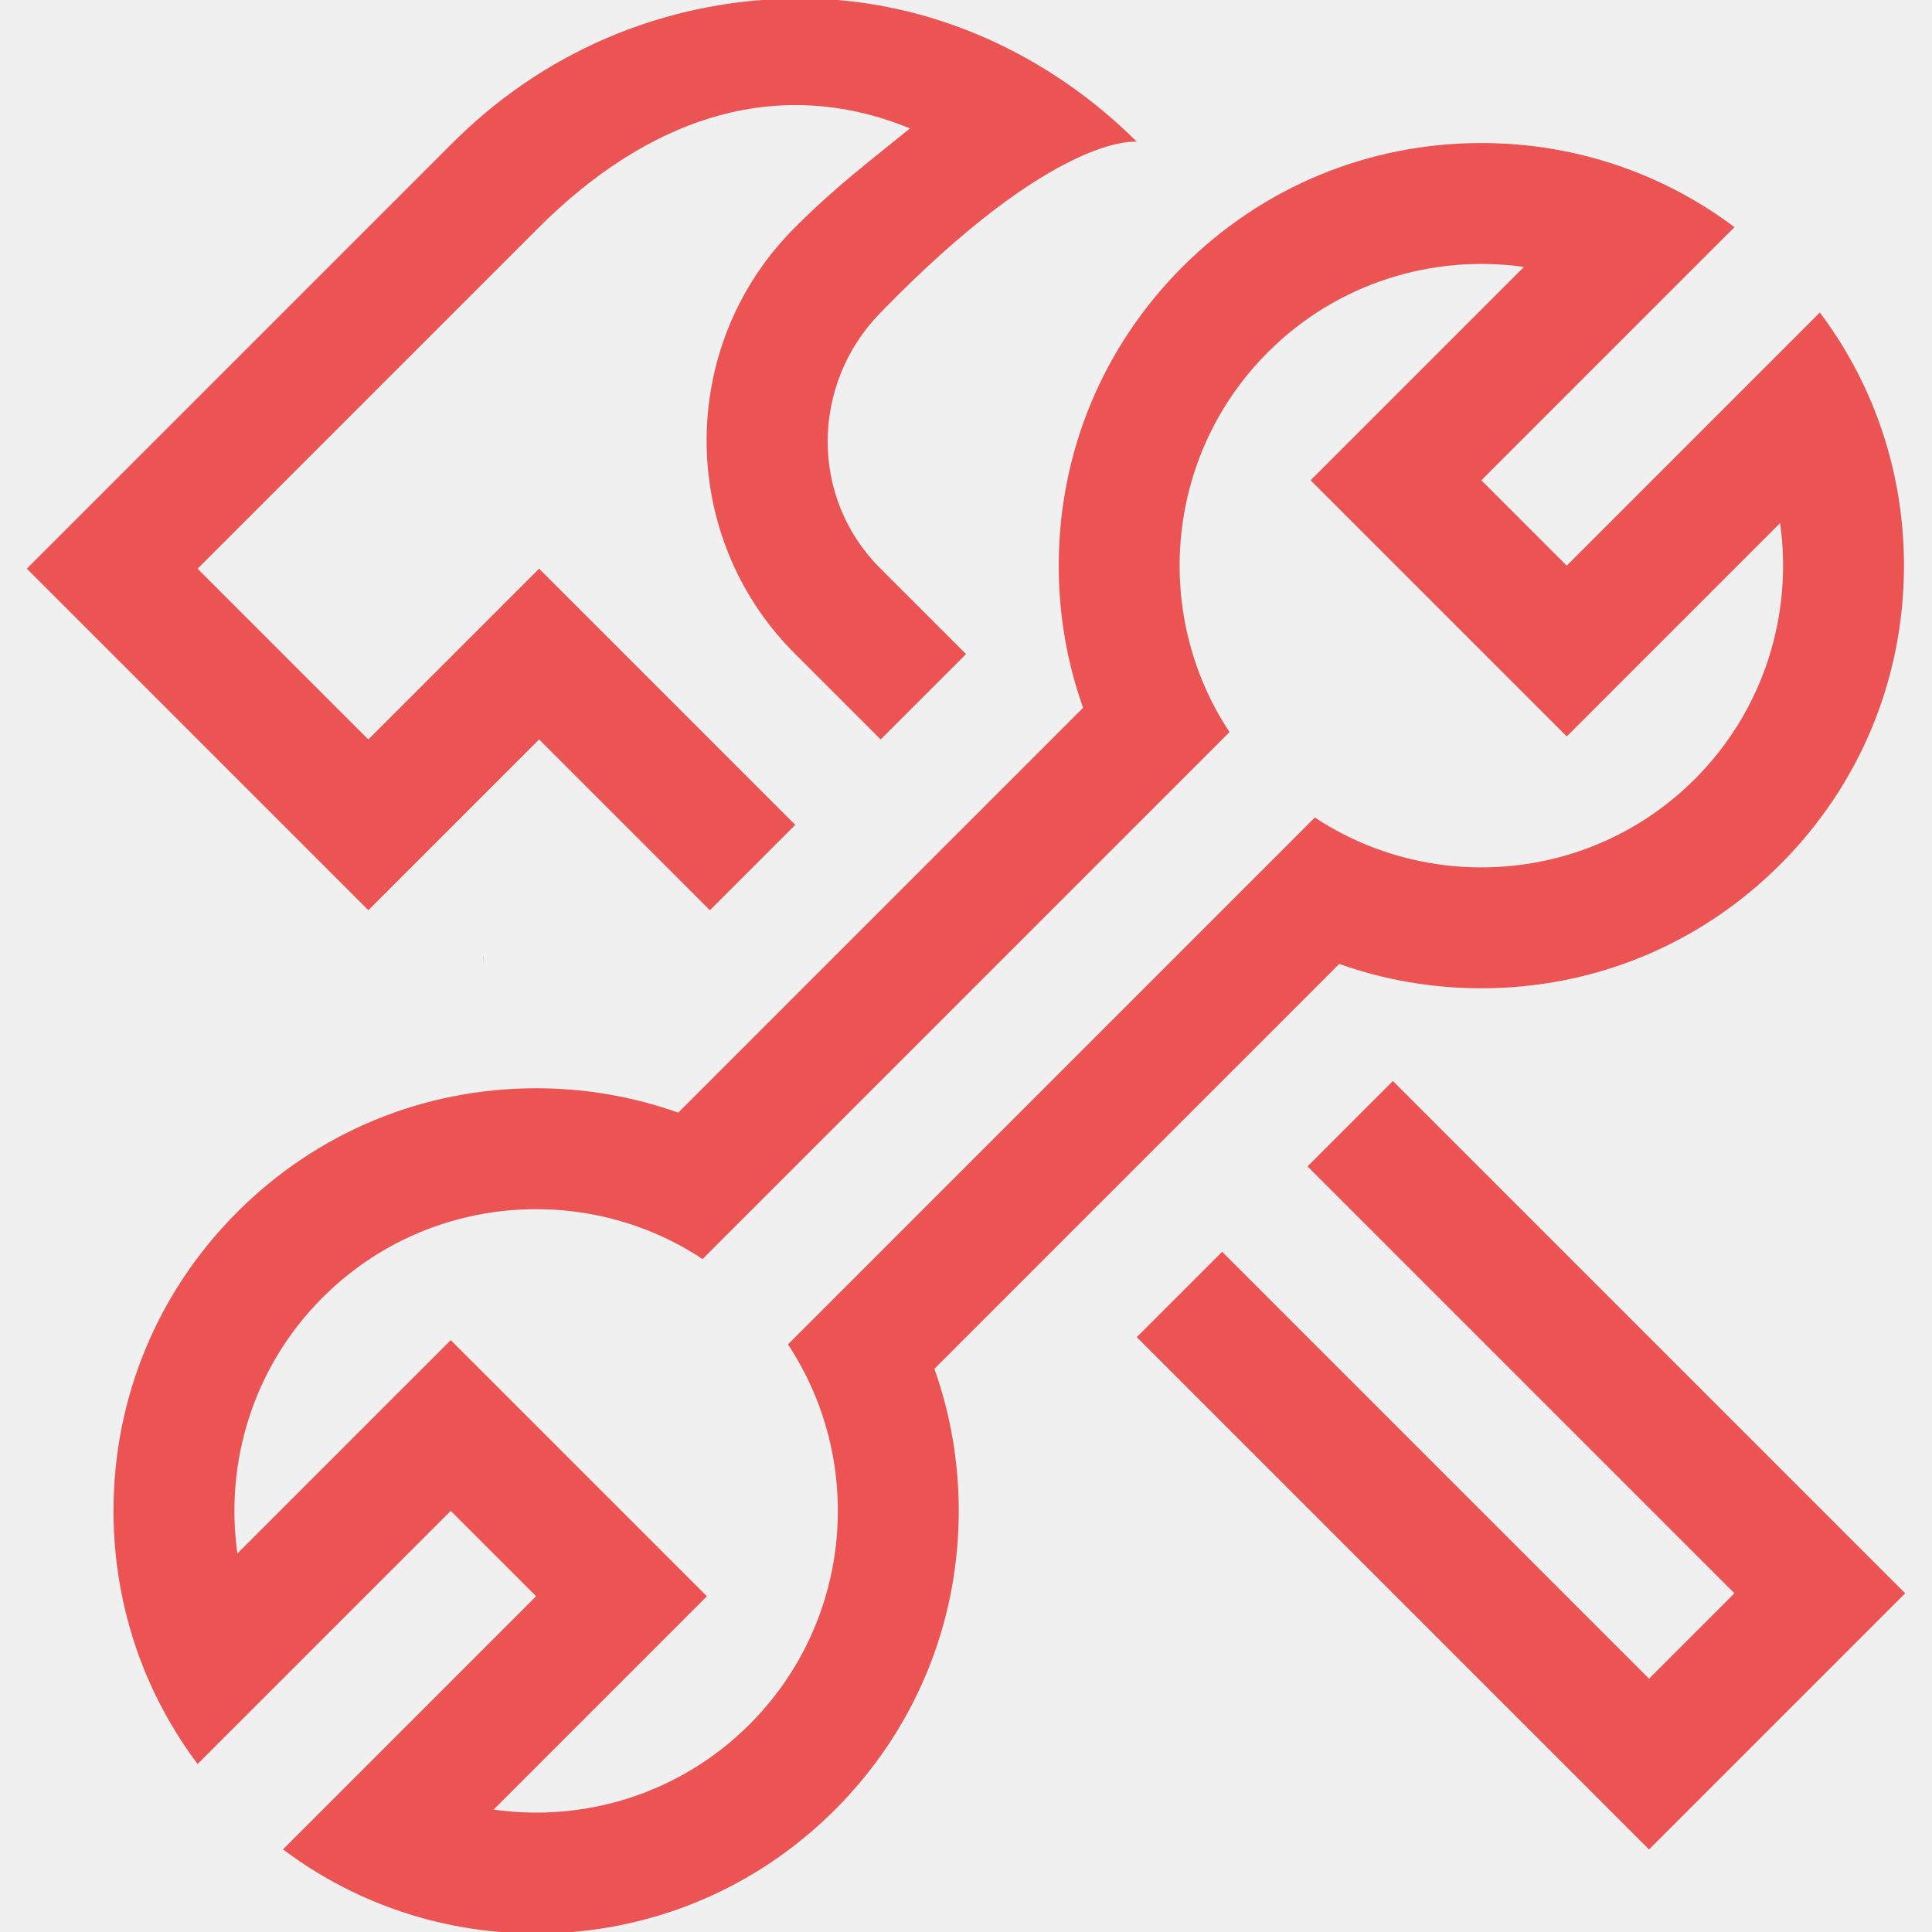
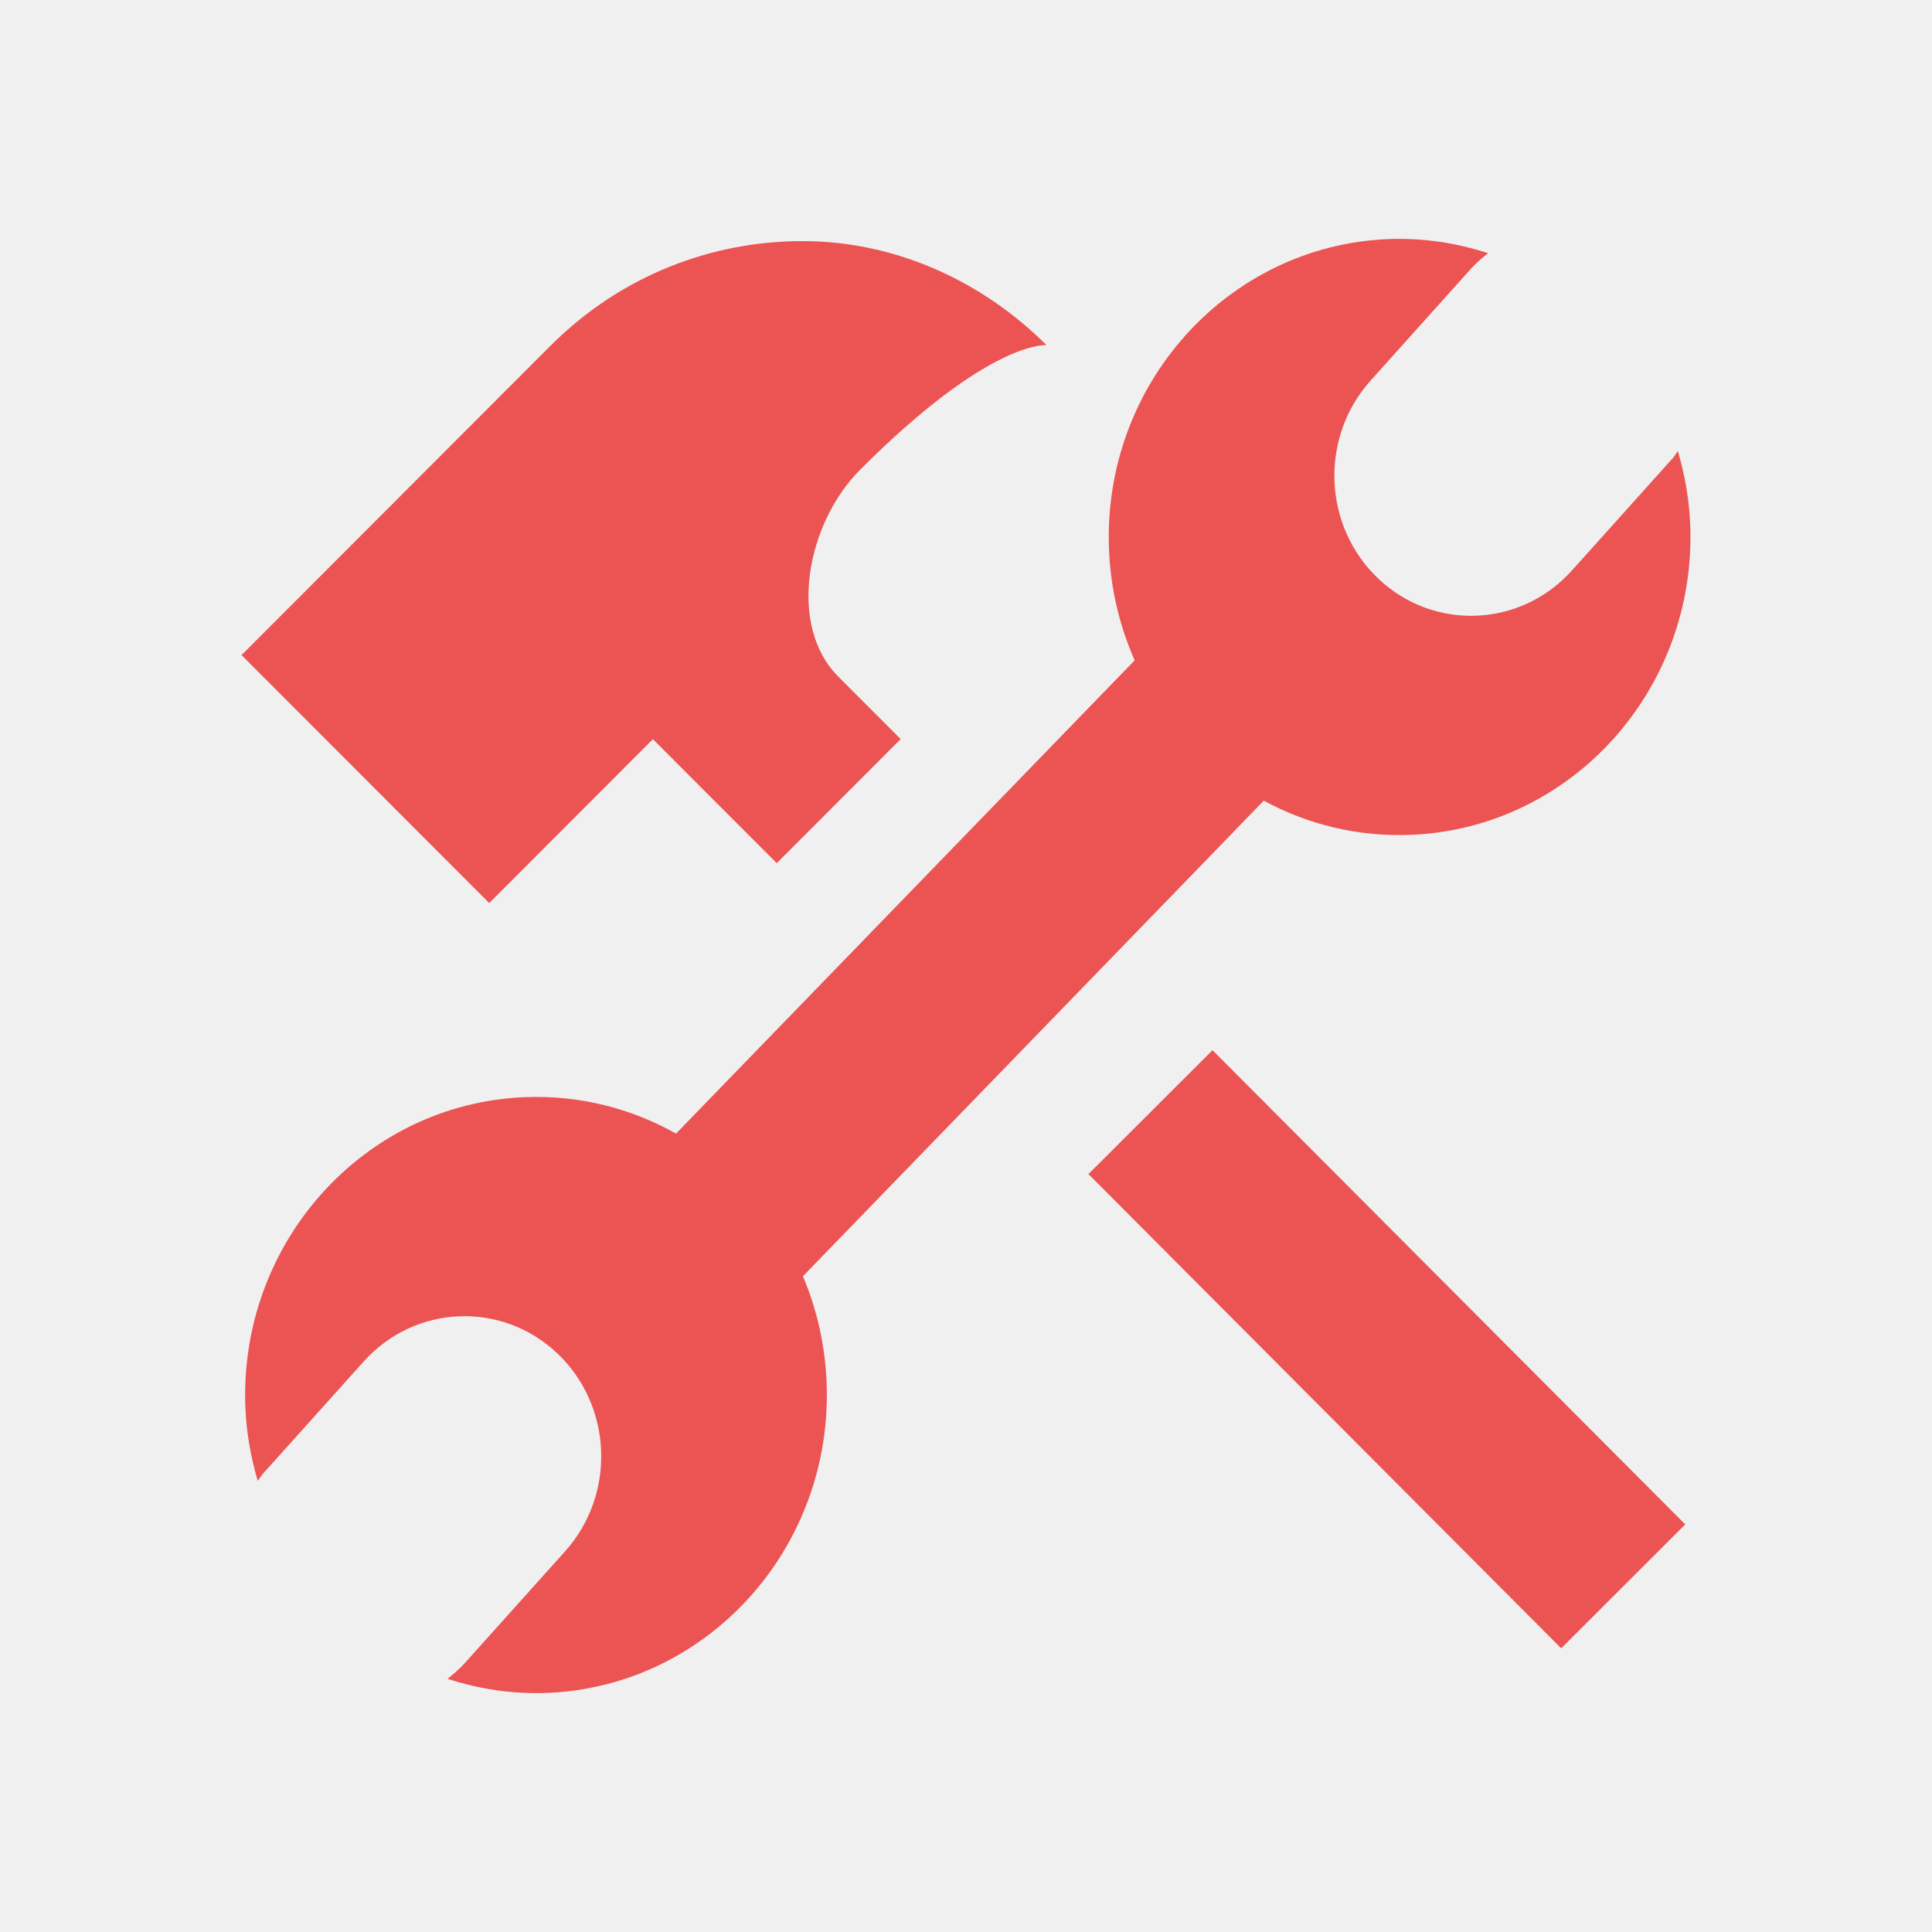
<svg xmlns="http://www.w3.org/2000/svg" version="1.1" id="图层_1" x="0px" y="0px" viewBox="0 0 1024 1024" style="enable-background:new 0 0 1024 1024;" xml:space="preserve">
  <style type="text/css">
- 	.st0{fill:#616B77;}
- 	.st1{fill:#EC5353;}
- 	.st2{fill:#FFFFFF;}
- 	.st3{fill:none;}
+ 	.st0{fill:#EC5353;}
+ 	.st1{fill:#FFFFFF;}
+ 	.st2{fill:#616B77;}
</style>
-   <path class="st3" d="M960,576v-64v-68.531v-64.951c23.633-4.816,45.386-14.86,64-28.864c38.837-29.22,64-75.685,64-127.919  c0-52.234-25.163-98.699-64-127.919v159.919H832V93.815c-38.837,29.22-64,75.685-64,127.919c0,52.234,25.163,98.699,64,127.919  c18.613,14.004,40.367,24.048,64,28.864v64.951V512v64v64v86.5v64v-17.049c-23.633,4.816-45.387,14.86-64,28.864  c-38.837,29.22-64,75.685-64,127.919c0,52.234,25.163,98.699,64,127.919V898.234h192v159.919c38.837-29.22,64-75.685,64-127.919  c0-52.234-25.163-98.699-64-127.919c-18.614-14.004-40.367-24.048-64-28.864V790.5v-64V640V576z" />
-   <path d="M256,511.5c0-1.503,0.03-3.001,0.055-4.5H256V511.5z" />
  <g>
    <g>
      <g>
-         <polygon class="st1" points="964.535,799.225 738.261,572.951 693.006,618.205 919.281,844.48 874.026,889.734 647.752,663.46      602.497,708.715 828.771,934.989 874.026,980.244 919.281,934.989 964.535,889.734 1009.79,844.48    " />
+         <polyline class="st0" points="598.817,600.404 576.898,622.293 785.695,831.743 827.454,873.634 849.373,851.744      871.291,829.854 893.209,807.965 851.45,766.075 642.653,556.624 620.735,578.514    " />
      </g>
-       <path class="st1" d="M421.503,437.182l-17.517-17.517l-10.043-10.043l-62.95-62.95l-45.255-45.255l-39.367,39.367l-47.562,47.562    l-3.58,3.58l-90.51-90.51l60.442-60.442l120.223-120.223c57.659-57.659,125.804-81.806,196.929-52.679    c-22.627,18.385-38.986,30.5-61.165,52.679c-25.377,25.377-40.394,57.25-45.06,90.315c-6.768,47.964,8.249,98.44,45.06,135.252    l44.274,44.274l1.334,1.334l45.255-45.255l-38.895-38.895l38.31,38.31l-45.023-45.023c-37.236-37.236-36.678-97.273,0-135.057    c93.692-96.52,136.118-90.863,136.118-90.863l0,0C557.268,29.889,493.914-0.801,424.332-0.801    c-68.079,0-132.161,25.953-180.981,73.155c-0.963,0.931-1.926,1.864-2.879,2.81c0.123-0.124,0.242-0.25,0.365-0.373    L59.465,256.163L14.21,301.418l45.255,45.255l90.51,90.51l45.255,45.255l42.465-42.465l2.79-2.79l42.467-42.467l2.788-2.788    l31.137,31.137l50.891,50.891l8.481,8.481L421.503,437.182z M285.385,119.338l3.182-3.182l0.039,0.039    C287.528,117.237,286.448,118.275,285.385,119.338z" />
-       <path class="st1" d="M495.239,725.485l0.864-0.864l61.165-61.165l45.255-45.255l45.255-45.255l62.051-62.051    c23.854,8.493,49.244,12.92,75.316,12.92c59.832,0,116.084-23.3,158.392-65.608s65.608-98.56,65.608-158.392    c0-26.072-4.427-51.462-12.92-75.316c-7.478-21.004-18.118-40.812-31.663-58.847l-45.928,45.928l-88.235,88.235l-45.255-45.255    l88.235-88.235l45.928-45.928c-18.036-13.545-37.843-24.185-58.847-31.663c-23.854-8.493-49.244-12.92-75.316-12.92    c-59.832,0-116.084,23.3-158.392,65.608c-42.308,42.308-65.608,98.559-65.608,158.392c0,26.071,4.427,51.461,12.92,75.316    l-62.051,62.051l-45.255,45.255l-45.255,45.255l-61.165,61.165l-0.864,0.864c-23.854-8.493-49.244-12.92-75.316-12.92    c-59.832,0-116.084,23.3-158.392,65.608c-42.308,42.308-65.608,98.56-65.608,158.392c0,26.071,4.428,51.462,12.92,75.316    c7.478,21.004,18.118,40.812,31.663,58.847l45.928-45.928l88.235-88.235l45.255,45.255l-88.235,88.235l-45.928,45.928    c18.036,13.545,37.843,24.185,58.847,31.663c23.854,8.493,49.244,12.92,75.316,12.92c59.833,0,116.084-23.3,158.392-65.608    c42.308-42.308,65.608-98.559,65.608-158.392C508.159,774.73,503.731,749.339,495.239,725.485z M405.593,634.112l61.165-61.165    l45.255-45.255l45.255-45.255l48.459-48.459l45.928-45.928c-13.305-20.117-21.586-42.601-24.845-65.665    c-6.801-48.124,8.262-98.772,45.198-135.707c36.935-36.935,87.583-51.998,135.707-45.198l-113.08,113.08l135.765,135.764    l113.08-113.08c6.801,48.124-8.262,98.772-45.198,135.707s-87.583,51.998-135.707,45.198    c-23.064-3.259-45.548-11.54-65.665-24.845l-45.928,45.928l-48.459,48.459l-45.255,45.255l-45.255,45.255l-61.165,61.165    l-33.2,33.2c13.305,20.117,21.585,42.6,24.845,65.665c6.801,48.124-8.262,98.772-45.198,135.707    c-36.935,36.935-87.583,51.998-135.707,45.197l113.08-113.08L238.904,710.291l-113.08,113.08    c-6.801-48.124,8.262-98.772,45.197-135.707c36.935-36.935,87.583-51.998,135.707-45.198c23.064,3.259,45.548,11.54,65.665,24.845    " />
+       <path class="st0" d="M456.2,412.93l21.178-21.203l-28.206-28.239l27.782,27.815l-32.65-32.688    c-27.003-27.034-16.972-81.065,11.64-109.711c68.977-69.058,98.711-65.97,98.711-65.97l0,0    c-32.818-32.857-78.761-55.139-129.221-55.139c-49.37,0-95.841,18.843-131.244,53.113c-0.699,0.676-1.396,1.353-2.088,2.04    c0.089-0.09,0.175-0.182,0.265-0.271L160.837,314.36l-32.818,32.857l32.818,32.857l65.636,65.713l32.818,32.857l30.795-30.831    l2.023-2.025l51.923-51.984l2.022-2.024l22.58,22.607l36.905,36.949l6.151,6.158l11.691-11.705 M326.979,212.71l0.028,0.028" />
+       <path class="st0" d="M895.849,278.03c-0.543-13.567-2.907-26.523-6.537-38.937c-1.022,1.287-1.777,2.785-2.931,3.989    l-53.257,59.307c-27.122,30.207-73.057,32.175-102.499,4.39c-29.441-27.785-31.323-74.827-4.202-105.034l53.214-59.305    c2.795-3.095,5.909-5.716,9.07-8.25c-16.787-5.454-34.626-8.244-53.223-7.447c-85.059,3.643-151.178,77.268-147.69,164.479    c0.838,20.956,5.635,40.782,13.607,58.768L358.308,600.84c-23.819-13.42-51.408-20.553-80.553-19.304    c-85.059,3.643-151.176,77.313-147.691,164.435c0.543,13.567,2.907,26.523,6.537,38.937c1.022-1.287,1.777-2.785,2.931-3.989    l53.257-59.307c27.122-30.208,73.057-32.175,102.499-4.39c29.441,27.785,31.323,74.827,4.202,105.034l-53.214,59.305    c-2.795,3.095-5.909,5.716-9.07,8.25c16.787,5.454,34.626,8.244,53.223,7.447c85.059-3.643,151.178-77.268,147.689-164.479    c-0.801-20.019-5.215-39.008-12.556-56.347l244.261-252.052c23.309,12.629,50.09,19.296,78.337,18.086    C833.216,438.822,899.334,365.152,895.849,278.03z" />
    </g>
  </g>
</svg>
